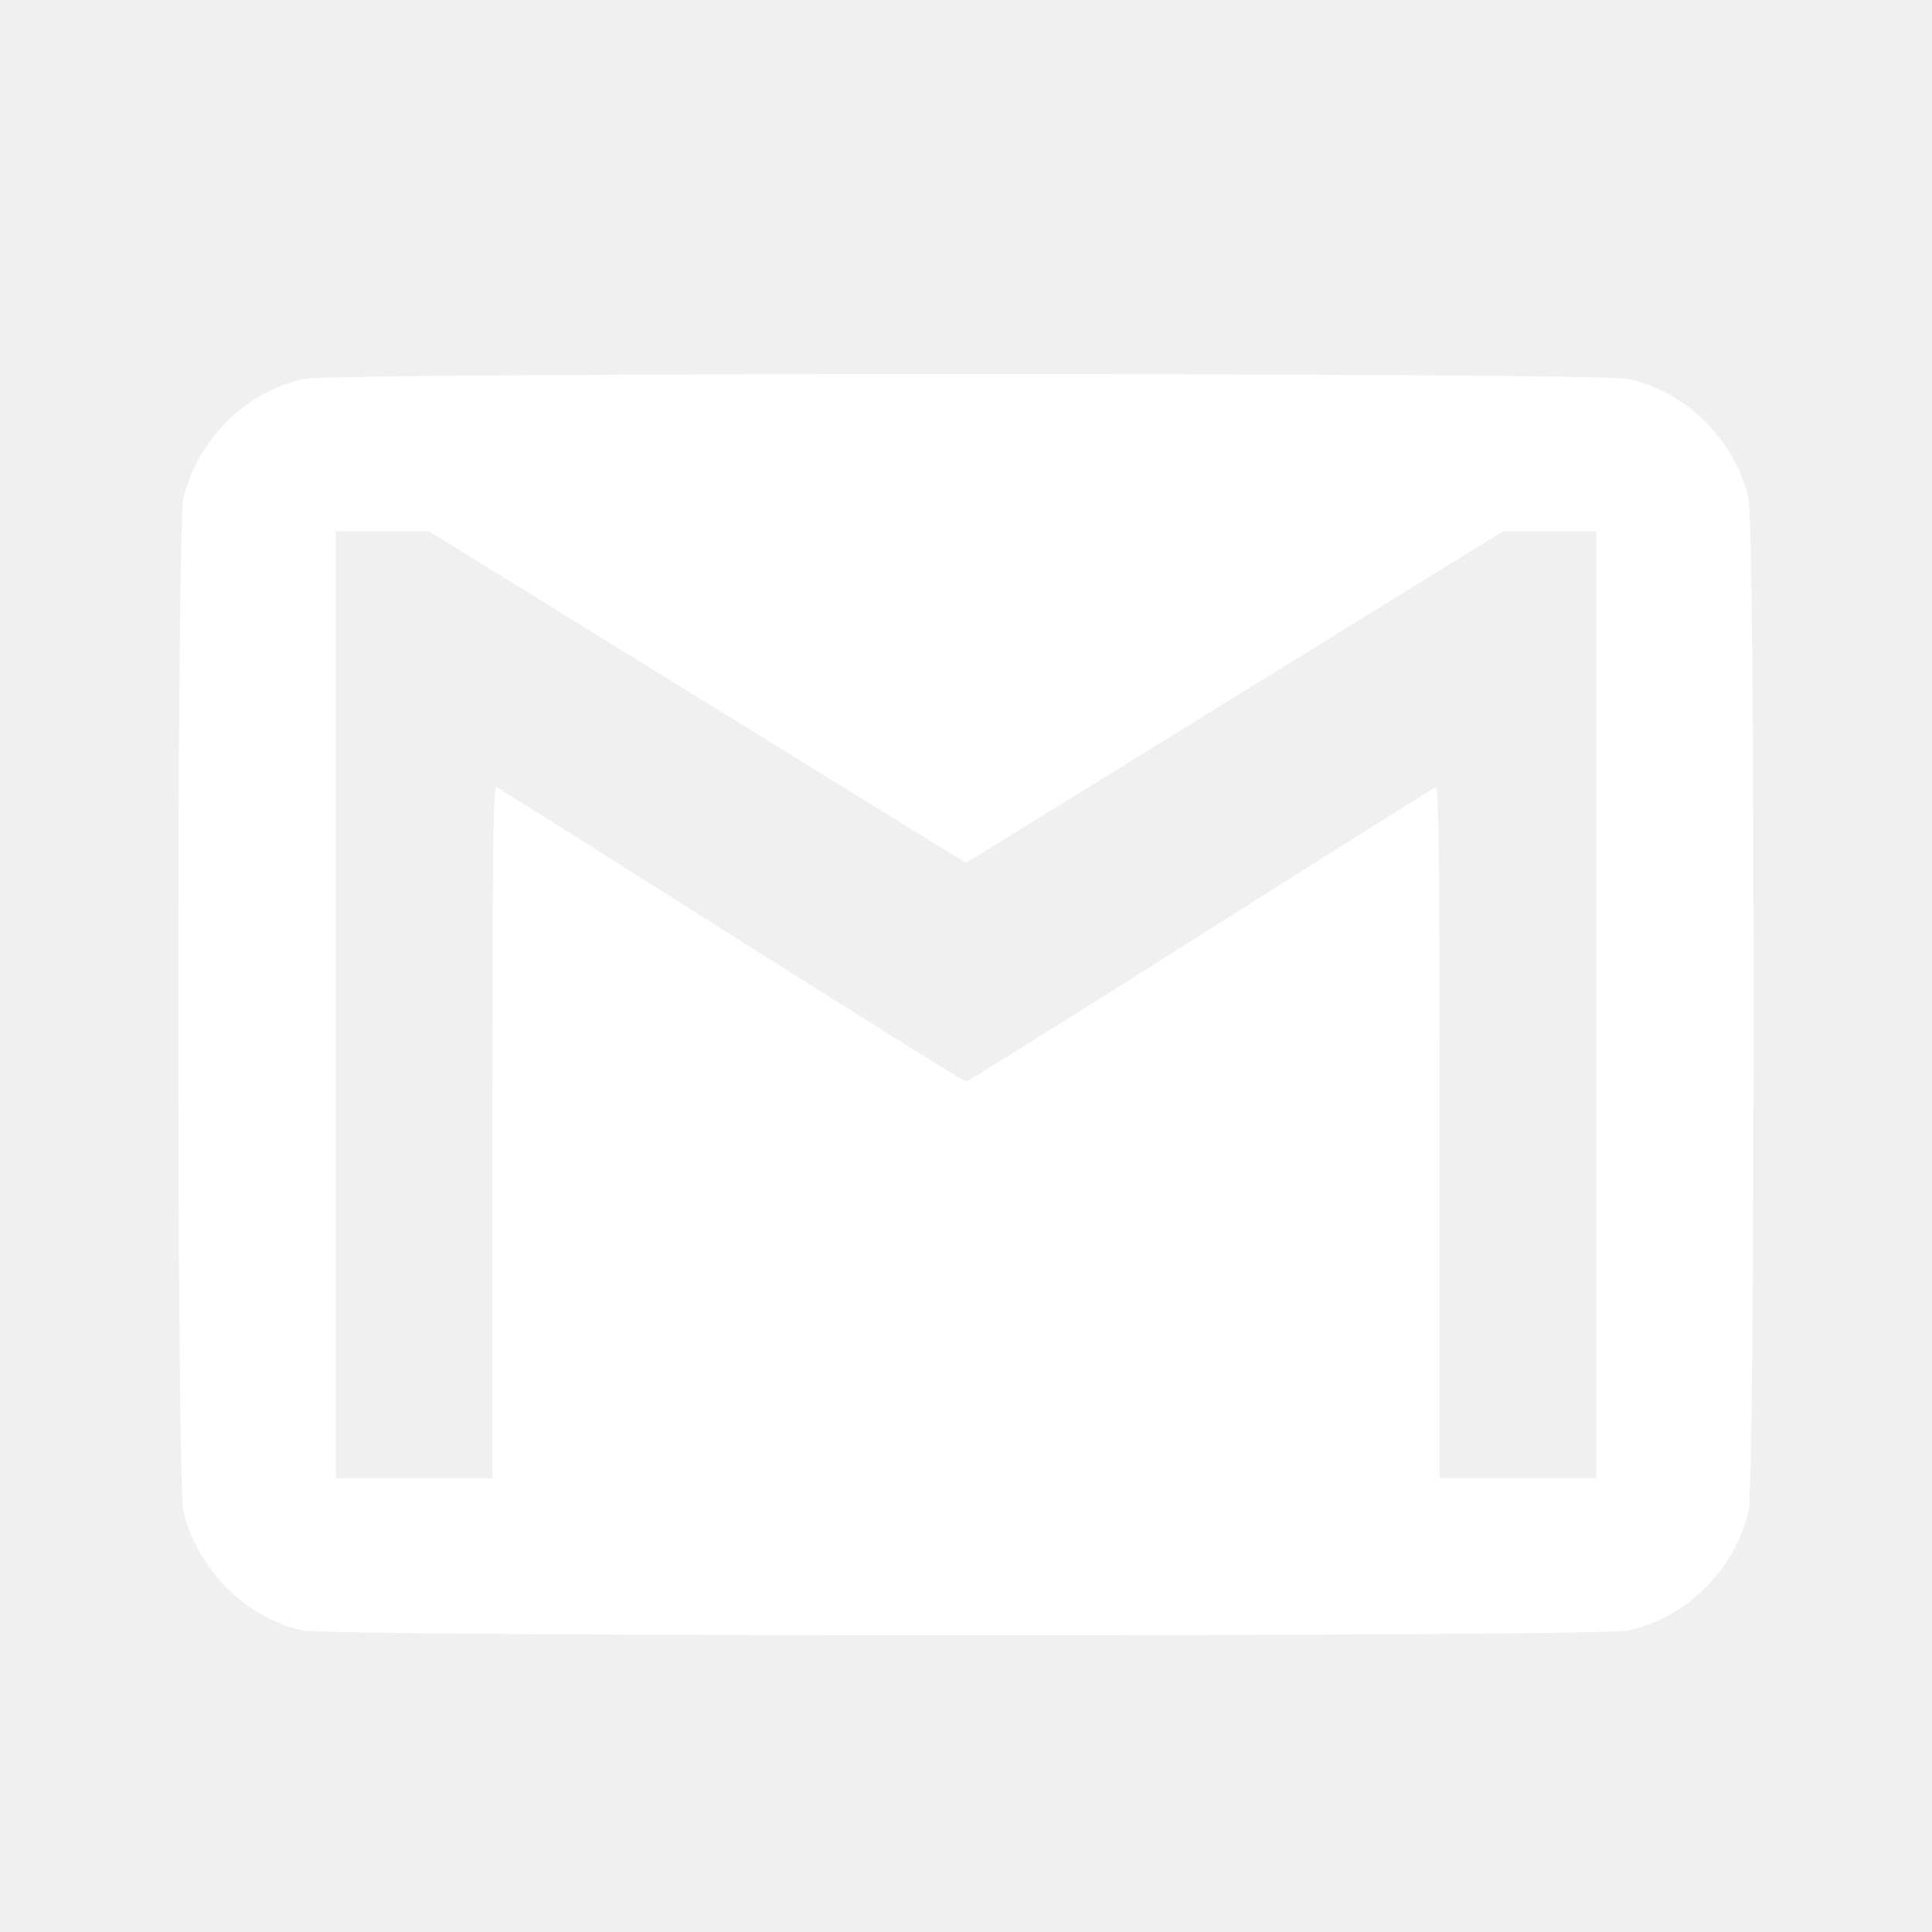
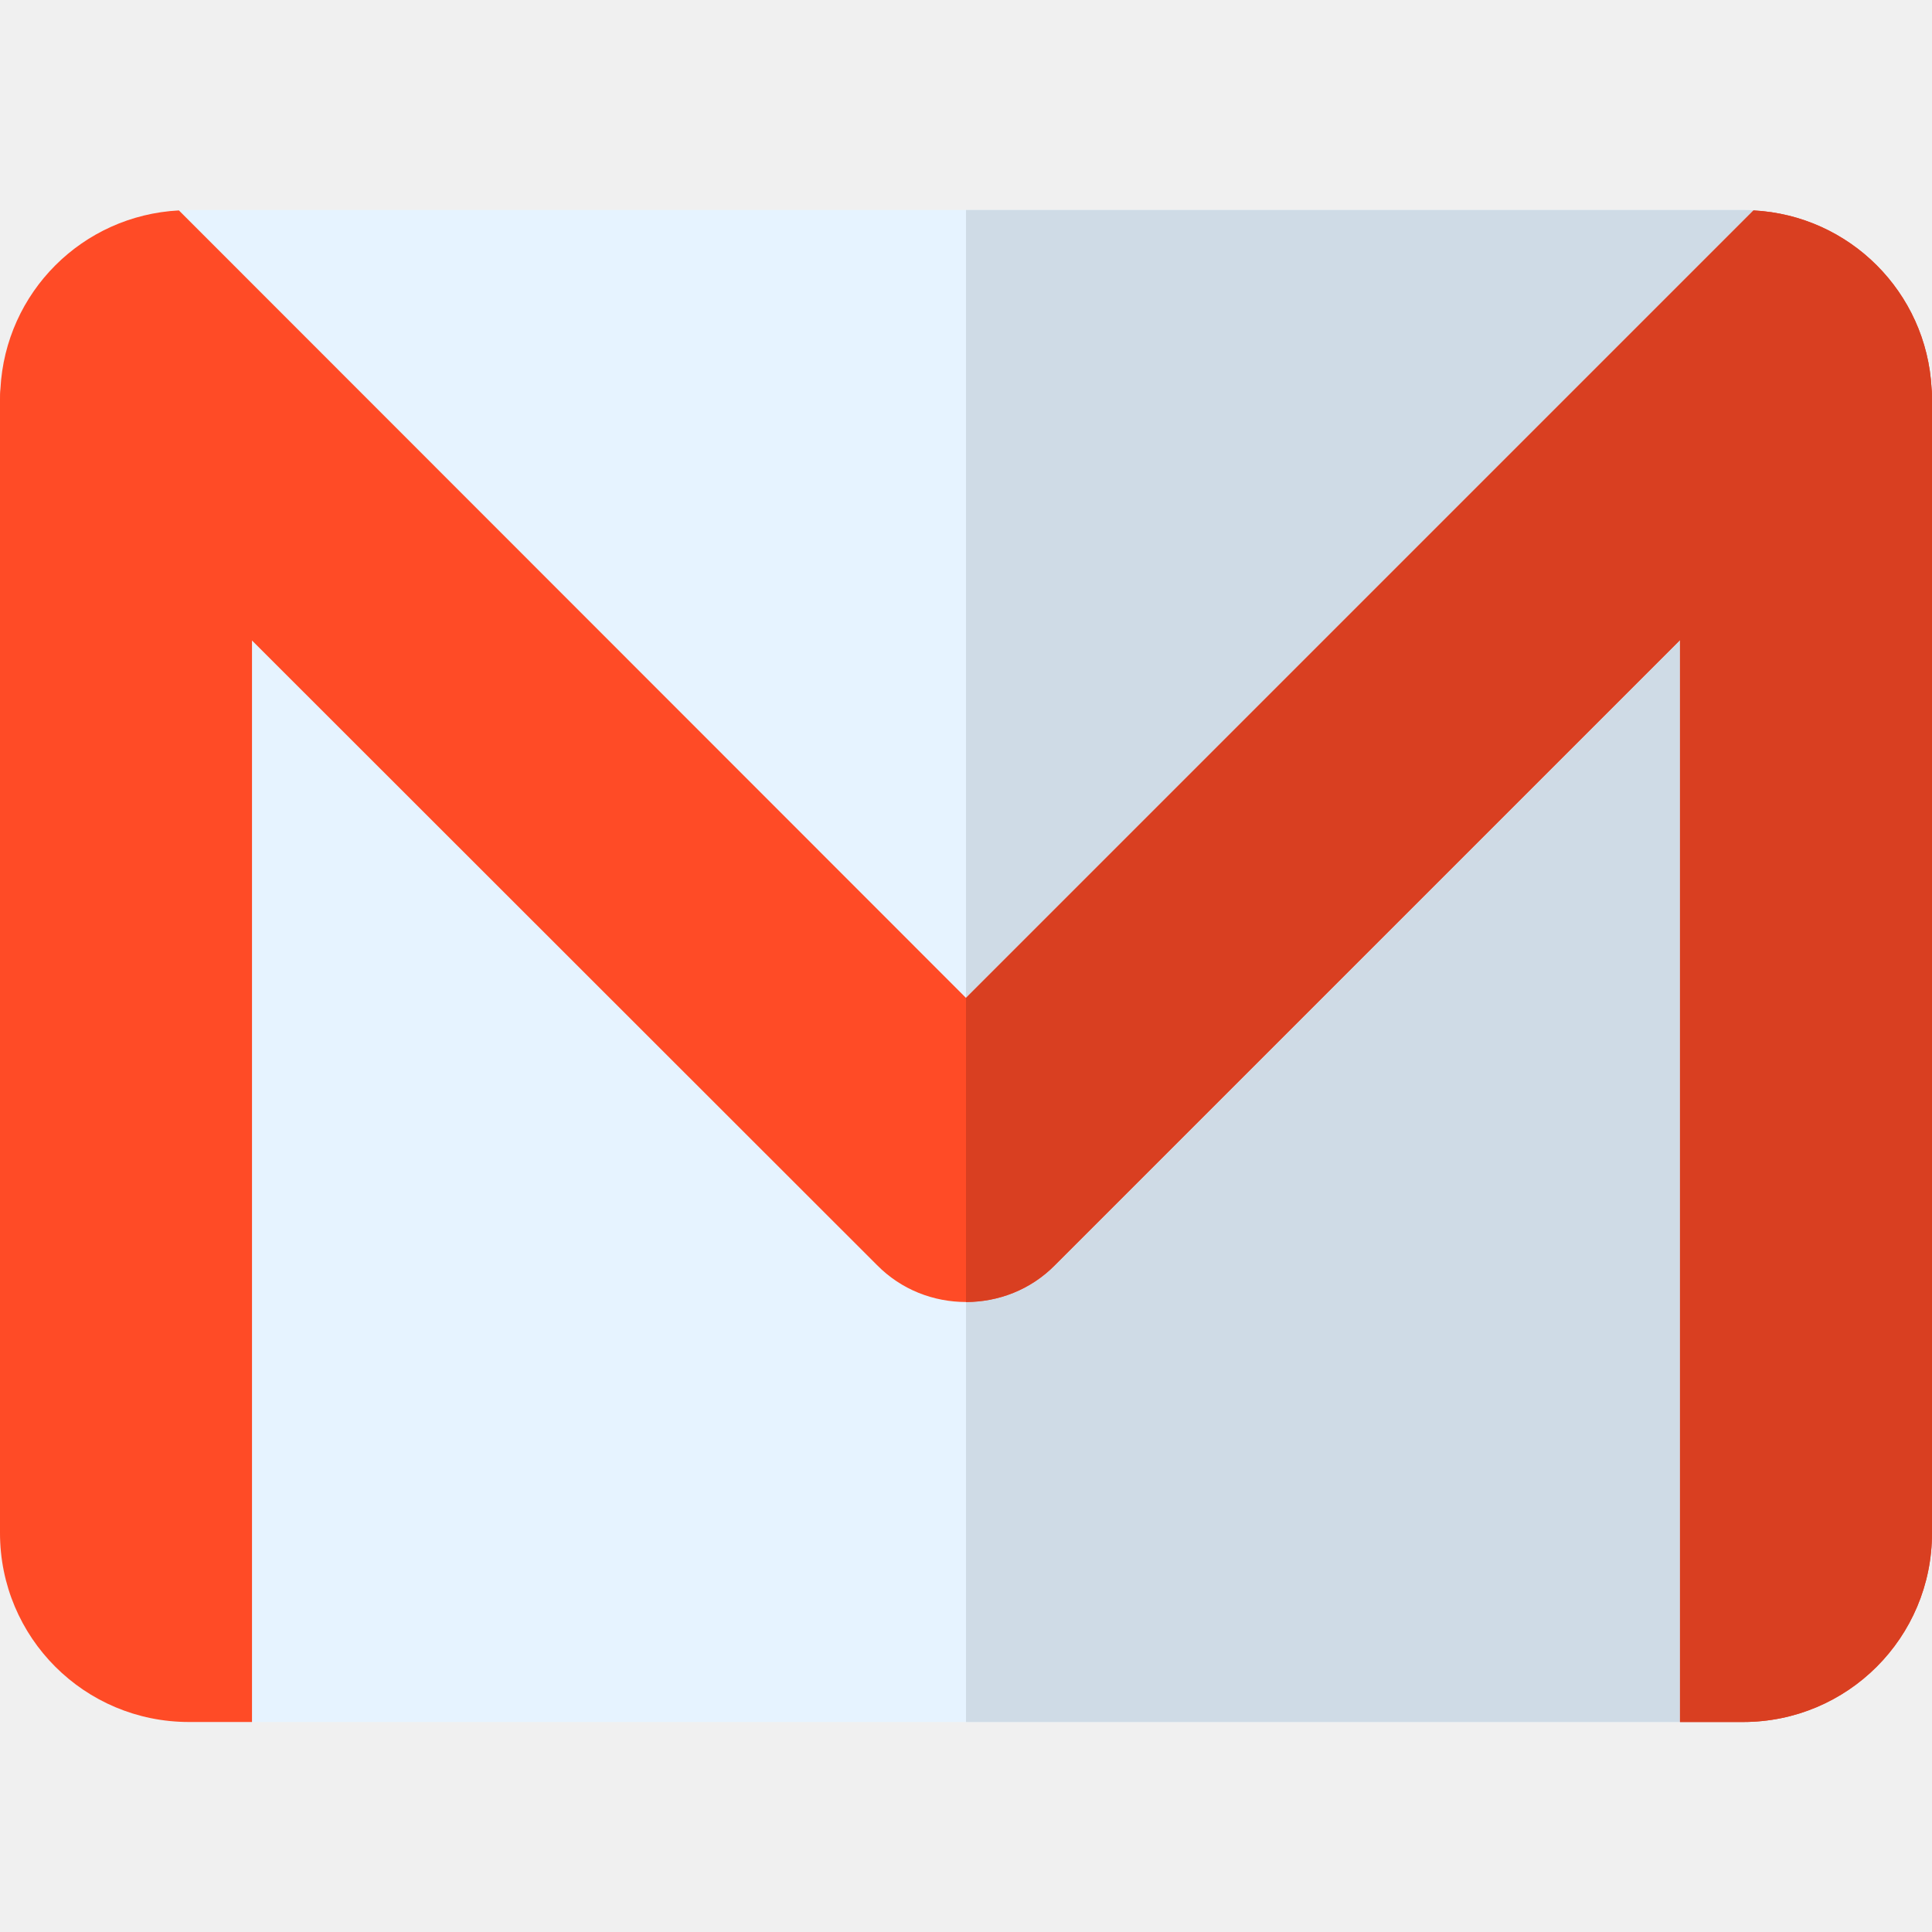
- <svg xmlns="http://www.w3.org/2000/svg" viewBox="0 0 50 50" width="50px" height="50px" version="1.1" id="svg5" xml:space="preserve">
-   <defs id="defs9" />
-   <path style="fill:#ffffff;stroke-width:0.08" d="m 7.832,42.196 c -1.464,-0.318 -2.731,-1.584 -3.084,-3.082 -0.177,-0.749 -0.177,-25.473 0,-26.222 0.358,-1.517 1.623,-2.768 3.121,-3.085 0.808,-0.171 33.453,-0.171 34.261,0 1.499,0.318 2.764,1.568 3.121,3.085 0.177,0.749 0.177,25.473 0,26.222 -0.358,1.517 -1.623,2.768 -3.121,3.085 -0.781,0.166 -33.535,0.162 -34.298,-0.004 z m 4.913,-12.899 c 0,-7.63 0.016,-8.955 0.111,-8.918 0.061,0.023 2.8,1.746 6.087,3.828 3.287,2.082 6.012,3.786 6.057,3.786 0.044,0 2.77,-1.704 6.057,-3.786 3.287,-2.082 6.026,-3.805 6.087,-3.828 0.094,-0.036 0.111,1.288 0.111,8.918 v 8.961 h 2.029 2.029 V 26.003 13.748 h -1.206 -1.206 l -6.951,4.292 -6.951,4.292 -6.951,-4.292 -6.951,-4.292 H 9.893 8.687 v 12.255 12.255 h 2.029 2.029 z" id="path201" />
+ <svg xmlns="http://www.w3.org/2000/svg" version="1.1" id="Layer_1" x="0px" y="0px" viewBox="0 0 512 512" style="enable-background:new 0 0 512 512;" xml:space="preserve">
+   <path style="fill:#E6F3FF;" d="M512,105.739v300.522c0,27.715-22.372,50.087-50.087,50.087H50.087  C22.372,456.348,0,433.976,0,406.261V105.739c0-0.89,0-1.781,0.111-2.671c1.336-25.6,21.704-45.969,47.304-47.304  c0.89-0.111,1.781-0.111,2.671-0.111h411.826c0.89,0,1.892,0,2.783,0.111c25.489,1.336,45.857,21.704,47.193,47.193  C512,103.847,512,104.849,512,105.739z" />
+   <path style="fill:#CFDBE6;" d="M464.696,55.763c-0.892-0.111-1.891-0.111-2.783-0.111H256v400.696h205.913  c27.715,0,50.087-22.372,50.087-50.087V105.739c0-0.89,0-1.892-0.111-2.783C510.553,77.468,490.184,57.099,464.696,55.763z" />
+   <path style="fill:#FF4B26;" d="M511.889,102.957c-1.336-25.489-21.704-45.857-47.193-47.193  C382.89,137.569,336.951,183.509,256,264.459C225.291,233.732,77.61,85.958,47.416,55.763c-25.6,1.336-45.969,21.704-47.304,47.304  C0,103.958,0,104.849,0,105.739v300.522c0,27.715,22.372,50.087,50.087,50.087h16.696V169.739l165.621,165.51  c6.456,6.567,15.026,9.795,23.597,9.795c8.57,0,17.141-3.228,23.597-9.795l165.621-165.621v286.72h16.696  c27.715,0,50.087-22.372,50.087-50.087V105.739C512,104.849,512,103.847,511.889,102.957z" />
+   <path style="fill:#D93F21;" d="M279.596,335.249l165.621-165.621v286.72h16.696c27.715,0,50.087-22.372,50.087-50.087V105.739  c0-0.89,0-1.892-0.111-2.783c-1.336-25.489-21.704-45.857-47.193-47.193C382.891,137.569,336.951,183.509,256,264.459v80.584  C264.57,345.043,273.141,341.816,279.596,335.249z" />
+   <g>
+ </g>
+   <g>
+ </g>
+   <g>
+ </g>
+   <g>
+ </g>
+   <g>
+ </g>
+   <g>
+ </g>
+   <g>
+ </g>
+   <g>
+ </g>
+   <g>
+ </g>
+   <g>
+ </g>
+   <g>
+ </g>
+   <g>
+ </g>
+   <g>
+ </g>
+   <g>
+ </g>
+   <g>
+ </g>
</svg>
